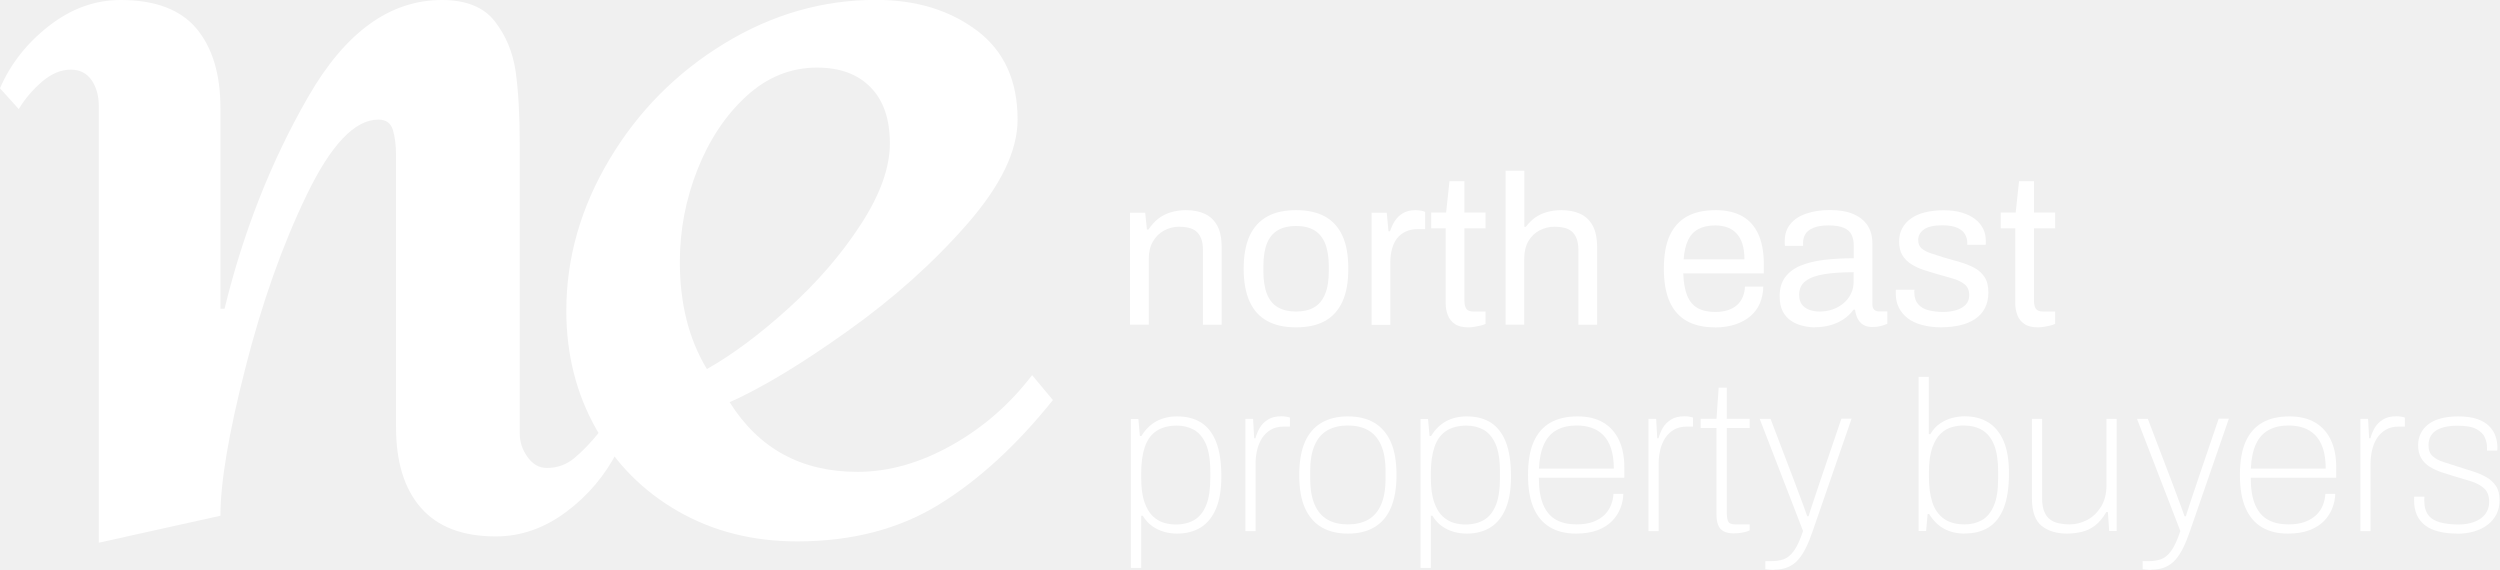
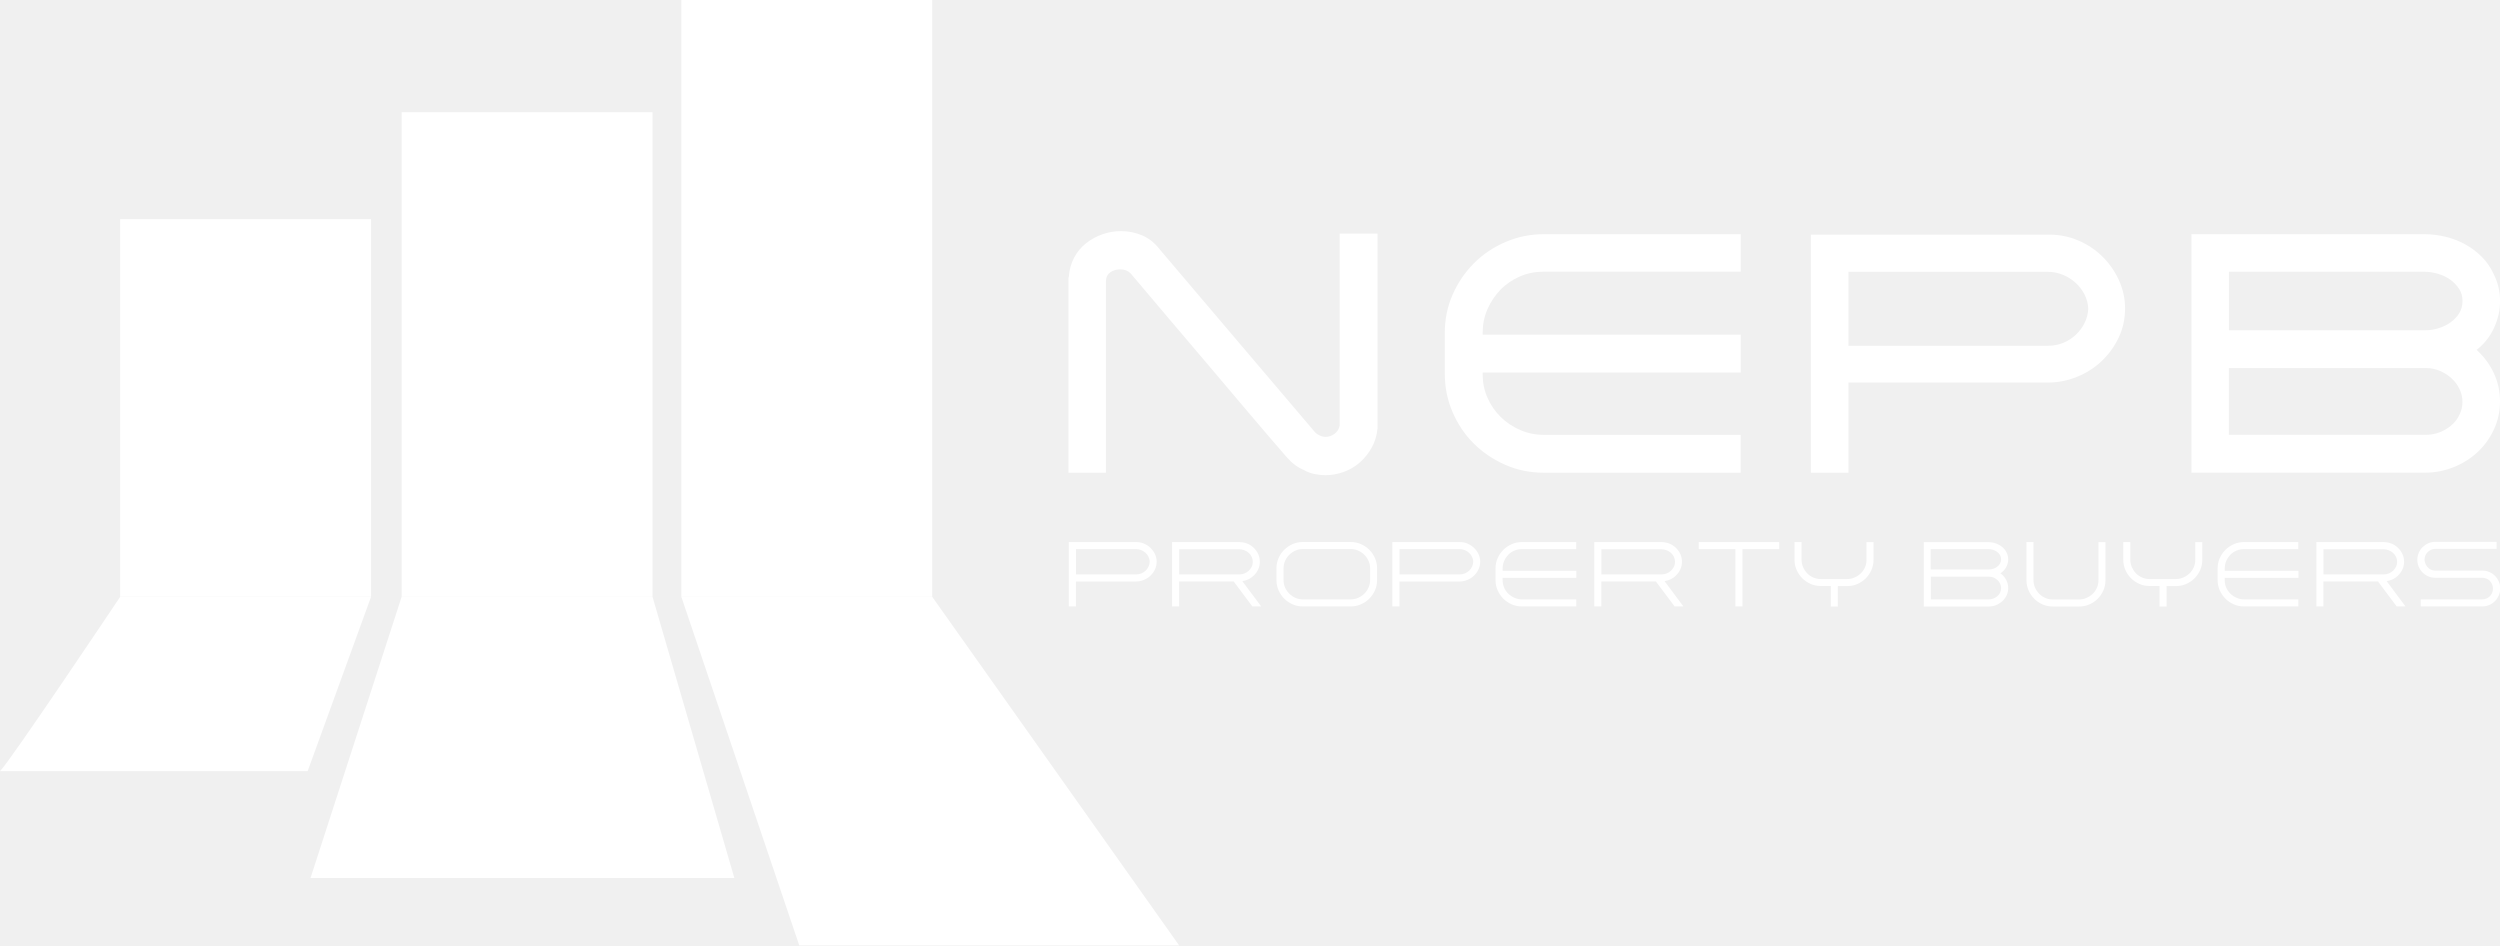
- <svg xmlns="http://www.w3.org/2000/svg" id="Layer_2" data-name="Layer 2" viewBox="0 0 230.79 52.61">
+ <svg xmlns="http://www.w3.org/2000/svg" id="Layer_2" data-name="Layer 2" viewBox="0 0 334.13 126.35">
  <defs>
    <style>
      .cls-1 {
        fill: #fff;
      }
+ 
+       .cls-2 {
+         fill: #fff;
+       }
+ 
+       .cls-3 {
+         fill: none;
+       }
+ 
+       .cls-4 {
+         fill: #fff;
+       }
    </style>
  </defs>
  <g id="Layer_1-2" data-name="Layer 1">
-     <path class="cls-1" d="m45.68,1.97c1.02,1.31,1.66,2.85,1.92,4.61.25,1.76.38,4.02.38,6.77v26.68c0,.77.24,1.49.72,2.16s1.07,1.01,1.78,1.01c.96,0,1.81-.3,2.54-.91.73-.61,1.52-1.42,2.35-2.45l1.63,1.82c-1.15,2.24-2.73,4.11-4.75,5.61-2.02,1.5-4.17,2.25-6.48,2.25-3.07,0-5.37-.88-6.91-2.64-1.54-1.76-2.3-4.24-2.3-7.44V14.3c0-.89-.1-1.66-.29-2.3-.19-.64-.64-.96-1.34-.96-2.18,0-4.38,2.32-6.62,6.96-2.24,4.64-4.13,9.96-5.66,15.98-1.54,6.01-2.3,10.56-2.3,13.63l-11.23,2.49V9.79c0-.96-.23-1.76-.67-2.4-.45-.64-1.09-.96-1.92-.96-.9,0-1.78.37-2.64,1.1-.86.74-1.58,1.58-2.16,2.54l-1.73-1.92C.96,5.92,2.46,4,4.51,2.4,6.56.8,8.76,0,11.13,0c3.2,0,5.53.88,7.01,2.64,1.47,1.76,2.21,4.21,2.21,7.34v18.52h.38c1.73-7.1,4.3-13.63,7.73-19.58C31.88,2.98,35.99,0,40.79,0c2.24,0,3.87.66,4.89,1.97Z" />
-     <path class="cls-1" d="m90.2,2.83c2.5,1.89,3.74,4.62,3.74,8.21,0,2.88-1.55,6.09-4.65,9.64-3.1,3.55-6.78,6.85-11.04,9.88-4.26,3.04-7.89,5.23-10.89,6.57,2.69,4.29,6.62,6.43,11.8,6.43,2.88,0,5.77-.82,8.68-2.45,2.91-1.63,5.39-3.79,7.44-6.48l1.92,2.3c-3.33,4.16-6.83,7.37-10.51,9.64-3.68,2.27-8.05,3.41-13.1,3.41-4.1,0-7.76-.93-10.99-2.78-3.23-1.85-5.76-4.4-7.58-7.63-1.82-3.23-2.74-6.86-2.74-10.89,0-4.86,1.33-9.52,3.98-13.96,2.65-4.45,6.19-8.01,10.6-10.7,4.41-2.69,9.08-4.03,14.01-4.03,3.71,0,6.81.95,9.31,2.83Zm-21.3,6.05c-1.92,1.76-3.42,4.02-4.51,6.77-1.09,2.75-1.63,5.6-1.63,8.54,0,3.84.83,7.13,2.5,9.88,2.37-1.34,4.88-3.21,7.53-5.61,2.65-2.4,4.88-4.97,6.67-7.73,1.79-2.75,2.69-5.25,2.69-7.49s-.59-3.97-1.78-5.18c-1.18-1.21-2.83-1.82-4.94-1.82-2.43,0-4.61.88-6.53,2.64Z" />
+     <path class="cls-1" d="m174.25,62.81c-.43-.18-.83-.41-1.2-.69-.37-.28-.75-.64-1.15-1.1-1.62-1.87-3.32-3.85-5.08-5.93s-3.54-4.18-5.33-6.3c-1.79-2.12-3.57-4.21-5.33-6.28-1.76-2.07-3.44-4.05-5.04-5.96-.37-.37-.83-.55-1.38-.55-.49,0-.93.12-1.31.37-.38.25-.59.63-.62,1.15v25.66h-5.01v-26.03l.05-.14c.06-.95.3-1.81.71-2.58.41-.77.95-1.41,1.61-1.93.66-.52,1.39-.92,2.21-1.2.81-.28,1.63-.41,2.46-.41.98,0,1.92.19,2.83.58.9.38,1.69,1.02,2.37,1.91,3.46,4.08,6.91,8.14,10.35,12.19,3.43,4.05,6.9,8.12,10.39,12.23.15.15.36.29.62.41s.51.18.76.18c.43,0,.83-.14,1.2-.41.37-.28.6-.64.69-1.1v-25.66h5.06v26.03c-.09.95-.35,1.81-.78,2.58-.43.77-.96,1.42-1.59,1.98-.63.55-1.34.97-2.14,1.26-.8.29-1.62.44-2.48.44-.46,0-.94-.05-1.45-.16-.51-.11-.97-.28-1.4-.53Z" />
+     <path class="cls-1" d="m200.55,38.71c-.74.77-1.32,1.64-1.75,2.62-.43.98-.64,2.04-.64,3.17v.23h34.49v5.06h-34.49v.23c0,1.1.21,2.15.64,3.13.43.98,1.02,1.84,1.77,2.58s1.62,1.32,2.62,1.75c1,.43,2.05.64,3.15.64h26.3v5.06h-26.3c-1.84,0-3.56-.35-5.17-1.06s-3.01-1.66-4.21-2.85c-1.2-1.2-2.14-2.6-2.83-4.21s-1.03-3.32-1.03-5.13v-5.43c0-1.84.35-3.56,1.06-5.15.7-1.59,1.66-2.99,2.85-4.18,1.2-1.2,2.6-2.14,4.21-2.83,1.61-.69,3.32-1.04,5.13-1.04h26.3v5.01h-26.3c-1.17,0-2.24.21-3.22.64-.98.43-1.84,1.01-2.58,1.75Z" />
+     <path class="cls-2" d="m247.04,63.18h-5.01v-31.82h31.87c1.35,0,2.64.26,3.86.78,1.23.52,2.3,1.23,3.22,2.14.92.91,1.66,1.95,2.21,3.15.55,1.2.83,2.47.83,3.82s-.28,2.67-.85,3.86c-.57,1.2-1.33,2.25-2.28,3.15-.95.9-2.05,1.61-3.31,2.11-1.26.51-2.56.76-3.91.76h-26.62v12.05Zm26.72-16.97c.71,0,1.37-.13,2-.39.63-.26,1.18-.61,1.66-1.06.47-.44.87-.97,1.17-1.56s.48-1.25.51-1.95c-.03-.67-.2-1.31-.51-1.91s-.71-1.12-1.2-1.56-1.06-.8-1.7-1.06c-.64-.26-1.32-.39-2.02-.39h-26.62v9.89h26.72Z" />
+     <path class="cls-2" d="m331,46.76c.98.89,1.75,1.92,2.3,3.1.55,1.18.83,2.44.83,3.79s-.27,2.56-.8,3.72c-.54,1.17-1.26,2.18-2.18,3.04-.92.86-1.99,1.53-3.2,2.02-1.21.49-2.48.74-3.79.74h-31.27v-31.87h31.13c.95,0,1.89.12,2.83.34.93.23,1.81.57,2.62,1.01.81.45,1.55,1,2.21,1.66.66.66,1.19,1.42,1.59,2.28.58,1.17.87,2.38.87,3.63s-.27,2.42-.8,3.59c-.54,1.17-1.31,2.15-2.32,2.94Zm-33.11-2.62h26.3c.58,0,1.17-.09,1.75-.28.58-.18,1.11-.44,1.59-.78.47-.34.86-.74,1.15-1.22.29-.48.44-1.02.44-1.63s-.15-1.16-.46-1.63c-.31-.47-.7-.88-1.17-1.22-.48-.34-1.02-.6-1.63-.78s-1.23-.28-1.84-.28h-26.12v7.82Zm30.85,11.22c.25-.49.37-1.04.37-1.66,0-.58-.13-1.15-.39-1.7s-.62-1.03-1.08-1.45-.98-.74-1.56-.99c-.58-.24-1.2-.37-1.84-.37h-26.35v8.92h26.35c.95,0,1.85-.25,2.69-.76.84-.51,1.45-1.17,1.82-2Z" />
    <g>
-       <path class="cls-1" d="m104.32,29.99v-10.35h1.4l.16,1.55h.14c.28-.42.59-.76.93-1.02s.74-.46,1.16-.58c.43-.12.88-.19,1.37-.19.66,0,1.23.11,1.72.33.49.22.88.58,1.16,1.08.28.5.42,1.17.42,2.03v7.14h-1.73v-6.91c0-.43-.06-.79-.17-1.06-.11-.28-.26-.49-.45-.65s-.42-.27-.69-.33c-.27-.07-.57-.1-.9-.1-.49,0-.94.12-1.38.35-.43.24-.78.58-1.03,1.02-.26.45-.38.98-.38,1.59v6.08h-1.73Z" />
-       <path class="cls-1" d="m119.65,30.22c-1.05,0-1.93-.19-2.65-.58-.72-.39-1.26-.98-1.63-1.78s-.56-1.82-.56-3.05.19-2.27.56-3.06.92-1.38,1.63-1.77c.71-.39,1.6-.58,2.65-.58s1.93.19,2.65.58c.71.39,1.26.98,1.62,1.77.37.79.55,1.81.55,3.06s-.18,2.25-.55,3.05c-.37.8-.91,1.39-1.62,1.78s-1.6.58-2.65.58Zm0-1.46c.67,0,1.23-.13,1.67-.39.45-.26.78-.67,1.01-1.23s.34-1.26.34-2.12v-.43c0-.87-.12-1.57-.34-2.12-.23-.55-.57-.96-1.01-1.22-.45-.26-1-.39-1.67-.39s-1.23.13-1.68.39c-.45.26-.79.67-1.01,1.22-.22.55-.33,1.26-.33,2.12v.43c0,.85.11,1.56.33,2.12.22.56.56.97,1.01,1.23s1.01.39,1.68.39Z" />
-       <path class="cls-1" d="m126.62,29.99v-10.35h1.4l.16,1.71h.14c.11-.33.25-.64.43-.93.18-.29.43-.54.75-.73.32-.19.7-.29,1.16-.29.2,0,.38.02.54.05.16.03.29.07.36.11v1.59h-.65c-.45,0-.83.08-1.15.23-.32.15-.59.36-.8.64s-.36.6-.46.98c-.1.38-.15.79-.15,1.22v5.77h-1.73Z" />
-       <path class="cls-1" d="m135.57,30.22c-.54,0-.96-.1-1.26-.31-.3-.2-.52-.47-.65-.81-.13-.33-.2-.69-.2-1.07v-6.95h-1.34v-1.46h1.38l.31-2.89h1.38v2.89h1.95v1.46h-1.95v6.69c0,.33.06.57.18.74s.34.25.67.25h1.1v1.14c-.13.07-.29.12-.47.16-.18.04-.37.08-.56.11-.19.03-.37.05-.54.05Z" />
-       <path class="cls-1" d="m138.99,29.99v-14.23h1.73v5.18h.14c.26-.35.56-.64.88-.87.33-.22.69-.39,1.09-.5.4-.11.84-.17,1.31-.17.66,0,1.23.11,1.72.33.49.22.88.58,1.16,1.08.28.5.42,1.17.42,2.03v7.14h-1.73v-6.91c0-.43-.06-.79-.17-1.06-.11-.28-.26-.49-.45-.65s-.42-.27-.69-.33c-.27-.07-.57-.1-.9-.1-.49,0-.94.12-1.38.34-.43.23-.78.56-1.03,1s-.38.98-.38,1.62v6.08h-1.73Z" />
-       <path class="cls-1" d="m158.32,30.22c-1.02,0-1.89-.19-2.59-.58s-1.23-.98-1.59-1.78c-.36-.8-.54-1.82-.54-3.05s.18-2.27.54-3.06c.36-.79.9-1.38,1.6-1.77.71-.39,1.59-.58,2.66-.58.97,0,1.78.19,2.44.56s1.15.93,1.49,1.67c.33.74.5,1.67.5,2.78v.83h-7.44c.03.83.15,1.5.36,2.04.22.53.54.92.97,1.16.43.24.98.36,1.63.36.45,0,.84-.06,1.17-.17.33-.11.62-.27.85-.48s.4-.46.52-.75c.12-.29.18-.6.2-.94h1.69c-.01.55-.12,1.06-.31,1.53-.2.47-.49.86-.87,1.19s-.85.58-1.4.77c-.55.18-1.18.28-1.89.28Zm-2.89-6.28h5.61c0-.58-.07-1.06-.2-1.46s-.32-.71-.56-.96c-.24-.25-.53-.43-.85-.54s-.69-.17-1.09-.17c-.6,0-1.12.11-1.54.33-.42.22-.74.56-.96,1.02-.22.46-.36,1.05-.41,1.77Z" />
-       <path class="cls-1" d="m167.57,30.22c-.38,0-.76-.05-1.14-.14-.38-.09-.74-.24-1.06-.45-.33-.21-.59-.5-.79-.88-.2-.37-.29-.84-.29-1.41,0-.71.17-1.29.51-1.75.34-.46.82-.82,1.43-1.07s1.33-.43,2.17-.53c.84-.1,1.75-.15,2.73-.15v-1.18c0-.38-.07-.71-.2-.98-.13-.28-.36-.49-.7-.64-.33-.15-.81-.23-1.43-.23s-1.06.08-1.41.23c-.35.15-.59.34-.73.58s-.21.5-.21.79v.29h-1.67c-.01-.07-.02-.13-.02-.2v-.24c0-.63.17-1.16.52-1.58.35-.43.84-.75,1.47-.96.63-.22,1.35-.33,2.17-.33.87,0,1.59.12,2.17.37s1.02.6,1.32,1.06c.3.46.44,1.01.44,1.65v5.61c0,.25.06.42.18.52.12.1.26.15.43.15h.77v1.14c-.18.08-.39.15-.61.21-.22.06-.48.09-.77.09-.34,0-.62-.07-.85-.21-.22-.14-.39-.33-.51-.57-.12-.24-.2-.51-.24-.82h-.14c-.24.33-.53.61-.89.86-.36.24-.76.43-1.21.56-.45.13-.93.2-1.46.2Zm.43-1.46c.42,0,.82-.07,1.19-.2.37-.13.71-.32.99-.56.29-.24.52-.53.69-.88.17-.34.25-.71.25-1.12v-.87c-1.06,0-1.97.06-2.71.18-.75.12-1.32.33-1.72.63-.4.3-.6.73-.6,1.28,0,.35.08.64.24.87.16.22.38.39.67.5.29.11.62.17,1,.17Z" />
-       <path class="cls-1" d="m179.31,30.22c-.71,0-1.33-.07-1.87-.22-.54-.14-.98-.35-1.34-.63-.35-.28-.62-.6-.81-.98s-.28-.81-.28-1.3v-.19c0-.06,0-.11.02-.15h1.71c-.01.05-.02.1-.02.14v.12c.01.46.13.82.36,1.08.23.26.55.45.95.55.41.1.86.16,1.36.16.43,0,.83-.06,1.2-.17s.66-.28.88-.51c.22-.23.32-.52.32-.88,0-.43-.14-.76-.42-.99-.28-.23-.65-.41-1.11-.54-.46-.13-.94-.27-1.44-.41-.42-.12-.84-.25-1.26-.39-.42-.14-.8-.32-1.13-.53-.33-.21-.6-.48-.81-.82-.2-.33-.3-.76-.3-1.27,0-.46.09-.87.29-1.22.19-.35.46-.66.82-.91s.78-.44,1.29-.56c.5-.12,1.07-.19,1.68-.19.66,0,1.23.07,1.72.22s.9.35,1.23.61c.33.26.57.56.73.89.16.33.24.69.24,1.07v.23c0,.07,0,.13-.02.17h-1.69v-.22c0-.26-.07-.51-.21-.76-.14-.24-.37-.44-.71-.59-.33-.15-.8-.23-1.39-.23-.38,0-.71.03-.98.09-.28.06-.51.15-.69.28-.18.12-.32.27-.41.43s-.14.35-.14.56c0,.34.11.6.33.79.22.18.52.33.89.45.37.12.78.25,1.21.39.46.13.93.27,1.41.4.48.14.92.31,1.32.52.4.21.72.5.96.86.24.36.36.84.36,1.43,0,.55-.11,1.03-.32,1.44-.21.41-.51.74-.9,1-.39.26-.84.46-1.36.58-.52.12-1.09.19-1.7.19Z" />
-       <path class="cls-1" d="m188.15,30.22c-.54,0-.96-.1-1.26-.31-.3-.2-.52-.47-.65-.81-.13-.33-.2-.69-.2-1.07v-6.95h-1.34v-1.46h1.38l.31-2.89h1.38v2.89h1.95v1.46h-1.95v6.69c0,.33.06.57.18.74s.34.25.67.25h1.1v1.14c-.13.07-.29.12-.47.16-.18.04-.37.08-.56.11-.19.03-.37.05-.54.05Z" />
-       <path class="cls-1" d="m104.4,52.43v-13.75h.69l.14,1.57h.14c.38-.62.85-1.07,1.4-1.37.55-.29,1.18-.44,1.89-.44.88,0,1.62.19,2.22.57.6.38,1.07.98,1.39,1.79s.48,1.88.48,3.19c0,1.19-.16,2.18-.49,2.96-.33.78-.8,1.36-1.41,1.74-.61.38-1.34.57-2.19.57-.39,0-.79-.05-1.18-.16-.39-.11-.76-.28-1.1-.52-.34-.24-.64-.57-.89-.97h-.14v4.82h-.94Zm4.11-4.01c.7,0,1.28-.14,1.76-.43.48-.29.84-.75,1.09-1.38.25-.63.37-1.45.37-2.46v-.59c0-1.1-.14-1.96-.41-2.58-.28-.62-.65-1.05-1.11-1.31-.47-.25-.99-.38-1.56-.38-.77,0-1.41.17-1.9.5-.49.33-.85.83-1.07,1.49-.22.66-.33,1.46-.33,2.4v.39c0,.96.1,1.73.31,2.3.2.58.46,1.01.79,1.31.32.29.67.49,1.03.59s.71.15,1.04.15Z" />
-       <path class="cls-1" d="m114.97,49.02v-10.35h.71l.1,1.79h.12c.08-.32.21-.63.38-.94.18-.31.43-.57.76-.78.33-.21.74-.31,1.24-.31.18,0,.35.01.49.04.14.03.25.05.31.08v.83h-.55c-.49,0-.9.1-1.23.3-.33.2-.6.46-.81.79-.2.33-.35.69-.44,1.09s-.14.8-.14,1.21v6.26h-.94Z" />
-       <path class="cls-1" d="m124.43,49.26c-.94,0-1.75-.19-2.42-.58s-1.18-.98-1.54-1.78-.53-1.82-.53-3.05.18-2.27.53-3.06.87-1.38,1.54-1.77c.67-.39,1.48-.58,2.42-.58s1.77.19,2.43.58c.66.39,1.17.98,1.53,1.77.35.79.53,1.81.53,3.06s-.18,2.25-.53,3.05c-.35.8-.86,1.39-1.53,1.78-.66.39-1.47.58-2.43.58Zm0-.85c.72,0,1.34-.14,1.86-.43.52-.29.92-.75,1.2-1.38.28-.63.42-1.45.42-2.46v-.59c0-1.02-.14-1.85-.42-2.47-.28-.62-.68-1.08-1.2-1.37-.52-.29-1.14-.43-1.86-.43s-1.34.14-1.86.43-.92.74-1.2,1.37-.42,1.45-.42,2.47v.59c0,1.01.14,1.83.42,2.46.28.63.68,1.09,1.2,1.38.52.29,1.14.43,1.86.43Z" />
-       <path class="cls-1" d="m131.14,52.43v-13.75h.69l.14,1.57h.14c.38-.62.85-1.07,1.4-1.37.55-.29,1.18-.44,1.89-.44.88,0,1.62.19,2.22.57.6.38,1.07.98,1.39,1.79s.48,1.88.48,3.19c0,1.19-.16,2.18-.49,2.96-.33.78-.8,1.36-1.41,1.74-.61.38-1.34.57-2.19.57-.39,0-.79-.05-1.18-.16-.39-.11-.76-.28-1.1-.52-.34-.24-.64-.57-.89-.97h-.14v4.82h-.94Zm4.11-4.01c.7,0,1.28-.14,1.76-.43.48-.29.84-.75,1.09-1.38.25-.63.37-1.45.37-2.46v-.59c0-1.1-.14-1.96-.41-2.58-.28-.62-.65-1.05-1.11-1.31-.47-.25-.99-.38-1.56-.38-.77,0-1.41.17-1.9.5-.49.33-.85.83-1.07,1.49-.22.66-.33,1.46-.33,2.4v.39c0,.96.1,1.73.31,2.3.2.58.46,1.01.79,1.31.32.29.67.49,1.03.59s.71.15,1.04.15Z" />
-       <path class="cls-1" d="m145.49,49.26c-.93,0-1.73-.19-2.39-.58-.66-.39-1.17-.98-1.52-1.78s-.52-1.82-.52-3.05.17-2.27.52-3.06.86-1.38,1.54-1.77c.68-.39,1.52-.58,2.52-.58.94,0,1.73.19,2.37.57.64.38,1.12.92,1.45,1.62s.49,1.53.49,2.49v.98h-7.89c0,1.05.14,1.89.42,2.53.28.64.68,1.09,1.2,1.37s1.14.41,1.86.41c.6,0,1.12-.08,1.54-.24.42-.16.76-.37,1.03-.63.27-.26.47-.56.61-.91s.21-.69.23-1.04h.91c-.01.45-.1.89-.27,1.32s-.42.83-.76,1.18c-.34.35-.79.64-1.34.85-.55.21-1.22.32-2.01.32Zm-3.42-6h6.91c0-.75-.09-1.37-.26-1.88-.17-.5-.41-.91-.72-1.22-.31-.31-.67-.53-1.08-.67s-.87-.21-1.37-.21c-.72,0-1.33.14-1.84.42s-.9.71-1.17,1.3-.43,1.33-.47,2.25Z" />
-       <path class="cls-1" d="m152.18,49.02v-10.35h.71l.1,1.79h.12c.08-.32.21-.63.38-.94.18-.31.43-.57.76-.78.33-.21.74-.31,1.24-.31.18,0,.35.01.49.04.14.03.25.05.31.08v.83h-.55c-.49,0-.9.1-1.23.3-.33.2-.6.46-.81.79-.2.33-.35.69-.44,1.09s-.14.8-.14,1.21v6.26h-.94Z" />
-       <path class="cls-1" d="m160.07,49.24c-.41,0-.73-.07-.96-.2-.24-.13-.4-.32-.5-.58-.1-.26-.15-.55-.15-.9v-8.05h-1.46v-.85h1.46l.2-2.87h.75v2.87h2.11v.85h-2.11v7.77c0,.39.04.68.13.86.08.18.31.27.68.27h1.3v.55c-.13.07-.28.12-.45.16-.17.04-.34.07-.51.09-.17.02-.33.03-.47.03Z" />
-       <path class="cls-1" d="m163.79,52.61c-.13,0-.27,0-.4-.02-.14-.01-.28-.03-.42-.04v-.75h.61c.37,0,.72-.05,1.05-.16.33-.11.65-.35.95-.75s.59-1.02.87-1.87l-4-10.35h1l2.2,5.77c.1.28.23.61.37.99.14.39.29.78.44,1.18.15.4.28.75.38,1.05h.12c.07-.22.14-.48.24-.76s.19-.57.29-.88.19-.59.29-.86c.09-.27.17-.51.24-.72l1.97-5.79h.94l-3.58,10.35c-.2.58-.4,1.09-.62,1.54-.22.45-.46.82-.72,1.12-.26.3-.57.53-.94.69-.36.16-.79.24-1.29.24Z" />
-       <path class="cls-1" d="m181.38,49.26c-.72,0-1.35-.15-1.9-.44-.54-.29-1.01-.75-1.39-1.37h-.14l-.14,1.57h-.69v-14.23h.94v5.29h.14c.25-.42.54-.75.89-.98s.71-.41,1.1-.51c.39-.1.79-.16,1.18-.16.85,0,1.58.19,2.19.57.61.38,1.08.96,1.41,1.73.33.77.49,1.76.49,2.97,0,1.31-.16,2.38-.48,3.19s-.78,1.41-1.39,1.79c-.6.38-1.34.57-2.22.57Zm0-.85c.58,0,1.1-.13,1.56-.38s.84-.69,1.11-1.32c.28-.62.41-1.48.41-2.57v-.59c0-1.02-.12-1.85-.37-2.47s-.61-1.08-1.09-1.37c-.48-.29-1.07-.43-1.76-.43-.33,0-.68.05-1.04.15-.37.1-.71.29-1.03.59-.32.29-.58.73-.79,1.31-.2.58-.31,1.34-.31,2.3v.39c0,.94.11,1.74.33,2.39.22.65.58,1.14,1.07,1.49.49.34,1.12.51,1.9.51Z" />
-       <path class="cls-1" d="m190.83,49.26c-.98,0-1.77-.24-2.36-.72-.59-.48-.89-1.32-.89-2.53v-7.34h.94v7.34c0,.5.07.91.2,1.22.13.32.31.56.54.73s.5.29.81.35.64.1.99.1c.56,0,1.1-.14,1.62-.41s.94-.68,1.28-1.22c.33-.54.5-1.19.5-1.95v-6.16h.94v10.35h-.69l-.12-1.75h-.14c-.32.54-.66.95-1.04,1.24-.38.29-.79.49-1.23.59-.44.1-.89.16-1.37.16Z" />
-       <path class="cls-1" d="m198.62,52.61c-.13,0-.27,0-.4-.02-.14-.01-.28-.03-.42-.04v-.75h.61c.37,0,.72-.05,1.05-.16.33-.11.65-.35.95-.75s.59-1.02.87-1.87l-4-10.35h1l2.2,5.77c.1.28.23.61.37.99.14.39.29.78.44,1.18.15.4.28.75.38,1.05h.12c.07-.22.14-.48.24-.76s.19-.57.29-.88.19-.59.29-.86c.09-.27.17-.51.24-.72l1.97-5.79h.94l-3.58,10.35c-.2.58-.4,1.09-.62,1.54-.22.45-.46.82-.72,1.12-.26.3-.57.53-.94.69-.36.16-.79.24-1.29.24Z" />
-       <path class="cls-1" d="m211.21,49.26c-.93,0-1.73-.19-2.39-.58-.66-.39-1.17-.98-1.52-1.78s-.52-1.82-.52-3.05.17-2.27.52-3.06.86-1.38,1.54-1.77c.68-.39,1.52-.58,2.52-.58.94,0,1.73.19,2.37.57.64.38,1.12.92,1.45,1.62s.49,1.53.49,2.49v.98h-7.89c0,1.05.14,1.89.42,2.53.28.64.68,1.09,1.2,1.37s1.14.41,1.86.41c.6,0,1.12-.08,1.54-.24.42-.16.76-.37,1.03-.63.27-.26.47-.56.61-.91s.21-.69.23-1.04h.91c-.01.45-.1.89-.27,1.32s-.42.83-.76,1.18c-.34.35-.79.64-1.34.85-.55.21-1.22.32-2.01.32Zm-3.42-6h6.91c0-.75-.09-1.37-.26-1.88-.17-.5-.41-.91-.72-1.22-.31-.31-.67-.53-1.08-.67s-.87-.21-1.37-.21c-.72,0-1.33.14-1.84.42s-.9.71-1.17,1.3-.43,1.33-.47,2.25Z" />
-       <path class="cls-1" d="m217.9,49.02v-10.35h.71l.1,1.79h.12c.08-.32.21-.63.38-.94.18-.31.43-.57.76-.78.33-.21.74-.31,1.24-.31.18,0,.35.01.49.04.14.03.25.05.31.08v.83h-.55c-.49,0-.9.1-1.23.3-.33.2-.6.46-.81.79-.2.33-.35.69-.44,1.09s-.14.8-.14,1.21v6.26h-.94Z" />
-       <path class="cls-1" d="m226.88,49.26c-.66,0-1.24-.06-1.74-.19-.51-.12-.92-.31-1.26-.57-.33-.26-.59-.57-.76-.95-.17-.38-.26-.83-.26-1.34v-.18c0-.07,0-.12.02-.18h.94c-.01.08-.02.14-.02.2v.16c0,.58.13,1.03.38,1.35.25.32.62.54,1.1.67.48.12,1.04.19,1.68.19.55,0,1.04-.08,1.47-.25.43-.16.76-.4,1-.71.24-.31.36-.69.36-1.13,0-.55-.16-.97-.47-1.25-.32-.28-.72-.5-1.21-.65-.49-.15-1-.3-1.53-.46-.41-.12-.81-.25-1.21-.38-.4-.14-.76-.31-1.08-.51-.32-.2-.58-.46-.77-.78-.19-.32-.29-.71-.29-1.2,0-.39.08-.75.24-1.08s.39-.61.7-.85c.31-.24.69-.42,1.15-.54.46-.12.99-.19,1.59-.19.72,0,1.32.08,1.79.25.47.16.84.39,1.11.67.27.28.46.59.57.92s.17.66.17,1v.14c0,.05,0,.11-.02.18h-.94v-.31c0-.28-.06-.57-.19-.88-.12-.31-.38-.57-.77-.79-.39-.22-.98-.32-1.78-.32-.45,0-.83.04-1.16.12-.33.08-.6.19-.83.34-.22.15-.39.34-.5.56-.11.22-.17.49-.17.79,0,.45.13.78.39,1.01.26.23.6.41,1.02.54.42.13.87.28,1.34.43.45.14.9.29,1.35.43.45.14.87.32,1.24.53.37.21.67.48.89.82.22.33.33.77.33,1.31,0,.49-.1.92-.29,1.3-.2.38-.47.71-.82.97-.35.27-.76.47-1.24.61-.48.14-1,.21-1.56.21Z" />
+       <path class="cls-4" d="m143.81,81.05h-.96v-8.6h9.04c.36,0,.7.07,1.02.21.33.14.61.33.86.57.25.24.45.52.6.84.15.32.22.66.22,1.01s-.08.71-.23,1.03c-.15.32-.36.6-.61.84-.25.24-.55.42-.88.56-.33.14-.69.21-1.05.21h-8.02v3.34Zm8.05-4.28c.24,0,.47-.04.68-.13s.4-.21.57-.36c.16-.15.29-.33.39-.54.1-.21.15-.43.16-.66,0-.23-.06-.45-.16-.66-.1-.21-.23-.39-.4-.54-.17-.15-.36-.27-.58-.36s-.45-.13-.69-.13h-8.02v3.38h8.05Z" />
+       <path class="cls-4" d="m167.55,76.94c-.41.4-.92.64-1.51.73l2.52,3.38h-1.18l-2.5-3.34h-7.29v3.34h-.94v-8.6h8.97c.28,0,.55.04.81.11s.5.18.71.32c.37.24.67.55.9.94s.34.81.34,1.26c0,.36-.07.71-.22,1.02-.15.32-.35.6-.61.84Zm-9.96-.17h8.07c.23,0,.45-.04.67-.13s.4-.21.57-.36c.16-.15.29-.33.39-.53.1-.2.15-.42.15-.66s-.05-.46-.15-.67c-.1-.21-.23-.38-.4-.53-.17-.15-.36-.27-.58-.35s-.45-.13-.69-.13h-8.02v3.38Z" />
+       <path class="cls-4" d="m174.13,81.05c-.49,0-.95-.09-1.37-.28-.43-.19-.8-.44-1.12-.76-.32-.32-.57-.69-.76-1.12-.19-.43-.28-.88-.28-1.37v-1.55c0-.48.09-.93.28-1.37.19-.43.44-.81.76-1.12s.69-.57,1.12-.76.88-.28,1.37-.28h6.38c.49,0,.95.09,1.38.28.43.19.8.44,1.12.76.32.32.57.69.76,1.12.19.43.28.89.28,1.37v1.55c0,.49-.09.95-.28,1.37-.19.43-.44.8-.76,1.12-.32.32-.69.57-1.12.76-.43.19-.89.28-1.38.28h-6.38Zm-2.58-5.08v1.55c0,.36.07.69.2,1,.14.31.32.58.56.82s.51.42.82.56c.31.14.64.21,1,.21h6.38c.36,0,.69-.07,1.01-.21.31-.14.59-.32.83-.56.24-.24.42-.51.56-.82.14-.31.21-.64.21-1v-1.55c0-.36-.07-.69-.21-1s-.32-.58-.56-.82c-.24-.24-.51-.42-.83-.56s-.65-.21-1.01-.21h-6.38c-.36,0-.69.07-1,.21-.31.14-.58.32-.82.56-.24.24-.42.51-.56.82-.14.31-.2.64-.2,1Z" />
+       <path class="cls-4" d="m187.05,81.05h-.96v-8.6h9.04c.36,0,.7.07,1.02.21.33.14.61.33.86.57.25.24.45.52.6.84.15.32.22.66.22,1.01s-.08.71-.23,1.03c-.15.32-.36.6-.61.84-.25.24-.55.42-.88.56-.33.14-.69.21-1.05.21h-8.02v3.34Zm8.05-4.28c.24,0,.47-.04.68-.13s.4-.21.57-.36c.16-.15.29-.33.39-.54.1-.21.15-.43.16-.66,0-.23-.06-.45-.16-.66-.1-.21-.23-.39-.4-.54-.17-.15-.36-.27-.58-.36s-.45-.13-.69-.13h-8.02v3.38h8.05Z" />
+       <path class="cls-4" d="m201.59,74.15c-.24.24-.43.52-.56.83s-.2.64-.2,1v.31h9.85v.94h-9.85v.32c0,.35.07.68.2.99.14.31.32.58.56.81.24.23.51.42.83.55.31.14.65.21.99.21h7.26v.94h-7.26c-.49,0-.95-.09-1.37-.28-.43-.19-.8-.44-1.12-.76-.32-.32-.57-.7-.76-1.12-.19-.43-.28-.88-.28-1.36v-1.55c0-.49.09-.95.28-1.37.19-.43.44-.8.76-1.12.32-.32.7-.57,1.12-.76s.88-.28,1.36-.28h7.26v.94h-7.26c-.36,0-.69.07-1,.2-.31.13-.59.32-.83.56Z" />
+       <path class="cls-4" d="m223.98,76.94c-.41.4-.92.64-1.51.73l2.52,3.38h-1.18l-2.5-3.34h-7.29v3.34h-.94v-8.6h8.96c.28,0,.55.04.81.11s.5.18.71.32c.37.24.67.55.9.94s.34.81.34,1.26c0,.36-.07.71-.22,1.02-.15.32-.35.6-.61.84Zm-9.96-.17h8.07c.23,0,.45-.04.67-.13s.4-.21.57-.36c.16-.15.29-.33.39-.53.1-.2.15-.42.15-.66s-.05-.46-.15-.67c-.1-.21-.23-.38-.4-.53-.17-.15-.36-.27-.58-.35s-.45-.13-.69-.13h-8.02v3.38Z" />
+       <path class="cls-4" d="m237.78,73.39h-4.9v7.66h-.94v-7.66h-4.9v-.94h10.75v.94Z" />
+       <path class="cls-4" d="m244.69,81.05v-2.73h-1.32c-.5,0-.96-.09-1.38-.28s-.8-.44-1.11-.75c-.32-.32-.58-.7-.76-1.12-.19-.43-.28-.88-.28-1.37v-2.35h.94v2.35c0,.35.07.68.2.99.14.31.32.59.55.83.23.24.5.42.81.56s.64.21,1,.21h3.54c.35,0,.68-.07.99-.21.32-.14.59-.32.83-.55.24-.23.42-.5.56-.81.14-.31.2-.64.2-.99v-2.37h.94v2.35c0,.49-.09.95-.28,1.37-.19.43-.44.8-.76,1.12-.31.31-.69.56-1.11.75s-.88.28-1.37.28h-1.25v2.73h-.94Z" />
+       <path class="cls-4" d="m267.35,76.61c.31.22.57.51.76.86.19.35.29.72.29,1.12,0,.35-.07.67-.21.97-.14.3-.33.56-.57.78-.24.22-.52.4-.83.53s-.65.19-.99.19h-8.68v-8.6h8.64c.25,0,.5.03.74.09.24.06.47.15.68.27.21.12.4.26.58.43s.31.37.42.59c.15.3.22.6.22.92s-.07.62-.21.92-.33.55-.59.76l-.26.19Zm-9.29-.5h7.75c.19,0,.38-.03.58-.09.2-.06.38-.15.53-.27.16-.12.29-.26.38-.43.1-.17.15-.35.15-.56s-.05-.41-.15-.58c-.1-.17-.23-.31-.39-.43-.16-.12-.34-.21-.55-.27-.2-.06-.41-.09-.62-.09h-7.7v2.72Zm9.27,3.05c.08-.17.12-.36.12-.57s-.04-.4-.13-.58c-.09-.18-.21-.34-.35-.48-.15-.14-.32-.25-.52-.34-.2-.08-.41-.12-.63-.12h-7.76v3.04h7.76c.31,0,.61-.09.9-.26.28-.17.49-.4.61-.68Z" />
+       <path class="cls-4" d="m271.88,80.02c-.32-.32-.58-.7-.76-1.12-.19-.43-.28-.88-.28-1.37v-5.08h.94v5.08c0,.35.07.68.2.99.14.32.32.59.55.83.23.24.5.42.81.56.31.14.64.21,1,.21h3.54c.35,0,.68-.07.99-.21.32-.14.59-.32.83-.55.24-.23.42-.5.56-.81.14-.31.2-.64.2-.99v-5.1h.94v5.08c0,.49-.09.95-.28,1.37-.19.43-.44.8-.76,1.12-.31.32-.69.56-1.11.75-.43.19-.88.28-1.37.28h-3.51c-.5,0-.96-.09-1.38-.28-.43-.19-.8-.44-1.11-.75Z" />
+       <path class="cls-4" d="m288.63,81.05v-2.73h-1.32c-.5,0-.96-.09-1.38-.28s-.8-.44-1.11-.75c-.32-.32-.58-.7-.76-1.12-.19-.43-.28-.88-.28-1.37v-2.35h.94v2.35c0,.35.07.68.2.99.14.31.32.59.55.83.23.24.5.42.81.56s.64.21,1,.21h3.54c.35,0,.68-.07.99-.21.32-.14.59-.32.83-.55.24-.23.42-.5.56-.81.14-.31.2-.64.2-.99v-2.37h.94v2.35c0,.49-.09.95-.28,1.37-.19.43-.44.8-.76,1.12-.31.31-.69.56-1.11.75s-.88.28-1.37.28h-1.25v2.73h-.94Z" />
+       <path class="cls-4" d="m298.1,74.15c-.24.24-.43.52-.56.83s-.2.64-.2,1v.31h9.85v.94h-9.85v.32c0,.35.07.68.2.99.14.31.32.58.56.81.24.23.51.42.83.55.31.14.65.21.99.21h7.26v.94h-7.26c-.49,0-.95-.09-1.37-.28-.43-.19-.8-.44-1.12-.76-.32-.32-.57-.7-.76-1.12-.19-.43-.28-.88-.28-1.36v-1.55c0-.49.09-.95.28-1.37.19-.43.44-.8.76-1.12.32-.32.7-.57,1.12-.76s.88-.28,1.36-.28h7.26v.94h-7.26c-.36,0-.69.07-1,.2-.31.13-.59.32-.83.56Z" />
+       <path class="cls-4" d="m320.49,76.94c-.41.4-.92.64-1.51.73l2.52,3.38h-1.18l-2.5-3.34h-7.29v3.34h-.94v-8.6h8.96c.28,0,.55.04.81.11s.5.18.71.32c.37.24.67.55.9.94s.34.81.34,1.26c0,.36-.07.71-.22,1.02-.15.32-.35.6-.61.84Zm-9.96-.17h8.07c.23,0,.45-.04.67-.13s.4-.21.57-.36c.16-.15.29-.33.39-.53.1-.2.15-.42.15-.66s-.05-.46-.15-.67c-.1-.21-.23-.38-.4-.53-.17-.15-.36-.27-.58-.35s-.45-.13-.69-.13h-8.02v3.38Z" />
+       <path class="cls-4" d="m331.75,81.05h-8.21v-.94h8.21c.2,0,.38-.04.56-.11.17-.07.33-.18.46-.31s.24-.28.31-.46.11-.36.11-.56-.04-.39-.11-.56-.18-.33-.3-.47-.28-.24-.46-.31c-.18-.07-.37-.11-.56-.11h-6.29c-.32,0-.63-.06-.92-.19-.29-.12-.54-.29-.76-.51s-.39-.47-.52-.76c-.12-.29-.19-.6-.19-.93s.06-.64.19-.94.29-.55.51-.76.47-.39.76-.52c.29-.13.6-.19.93-.19h8.21v.94h-8.21c-.21,0-.4.04-.56.12-.17.08-.32.18-.45.31s-.23.28-.3.45c-.07.17-.12.36-.12.56.03.41.18.76.45,1.04.26.28.6.42.99.42h6.29c.33,0,.64.06.93.19.29.12.54.29.76.51s.38.47.51.76.19.6.19.93-.06.64-.19.93-.29.54-.51.76-.47.39-.76.52c-.29.12-.6.19-.93.19Z" />
    </g>
+     <g>
+       <rect class="cls-1" x="16.06" y="29.29" width="33.53" height="50.47" />
+       <rect class="cls-1" x="53.68" y="15" width="33.53" height="64.76" />
+       <rect class="cls-2" x="91.06" width="33.53" height="79.76" />
+       <path class="cls-4" d="m41.12,103.06H0c1.06-.88,16.06-23.29,16.06-23.29h33.53l-8.47,23.29Z" />
+       <polygon class="cls-4" points="98.15 117.35 41.5 117.35 53.68 79.76 87.21 79.76 98.15 117.35" />
+       <polygon class="cls-4" points="106.82 126.35 157.59 126.35 124.59 79.76 91.06 79.76 106.82 126.35" />
+     </g>
+     <rect class="cls-3" width="334.13" height="126.35" />
  </g>
</svg>
